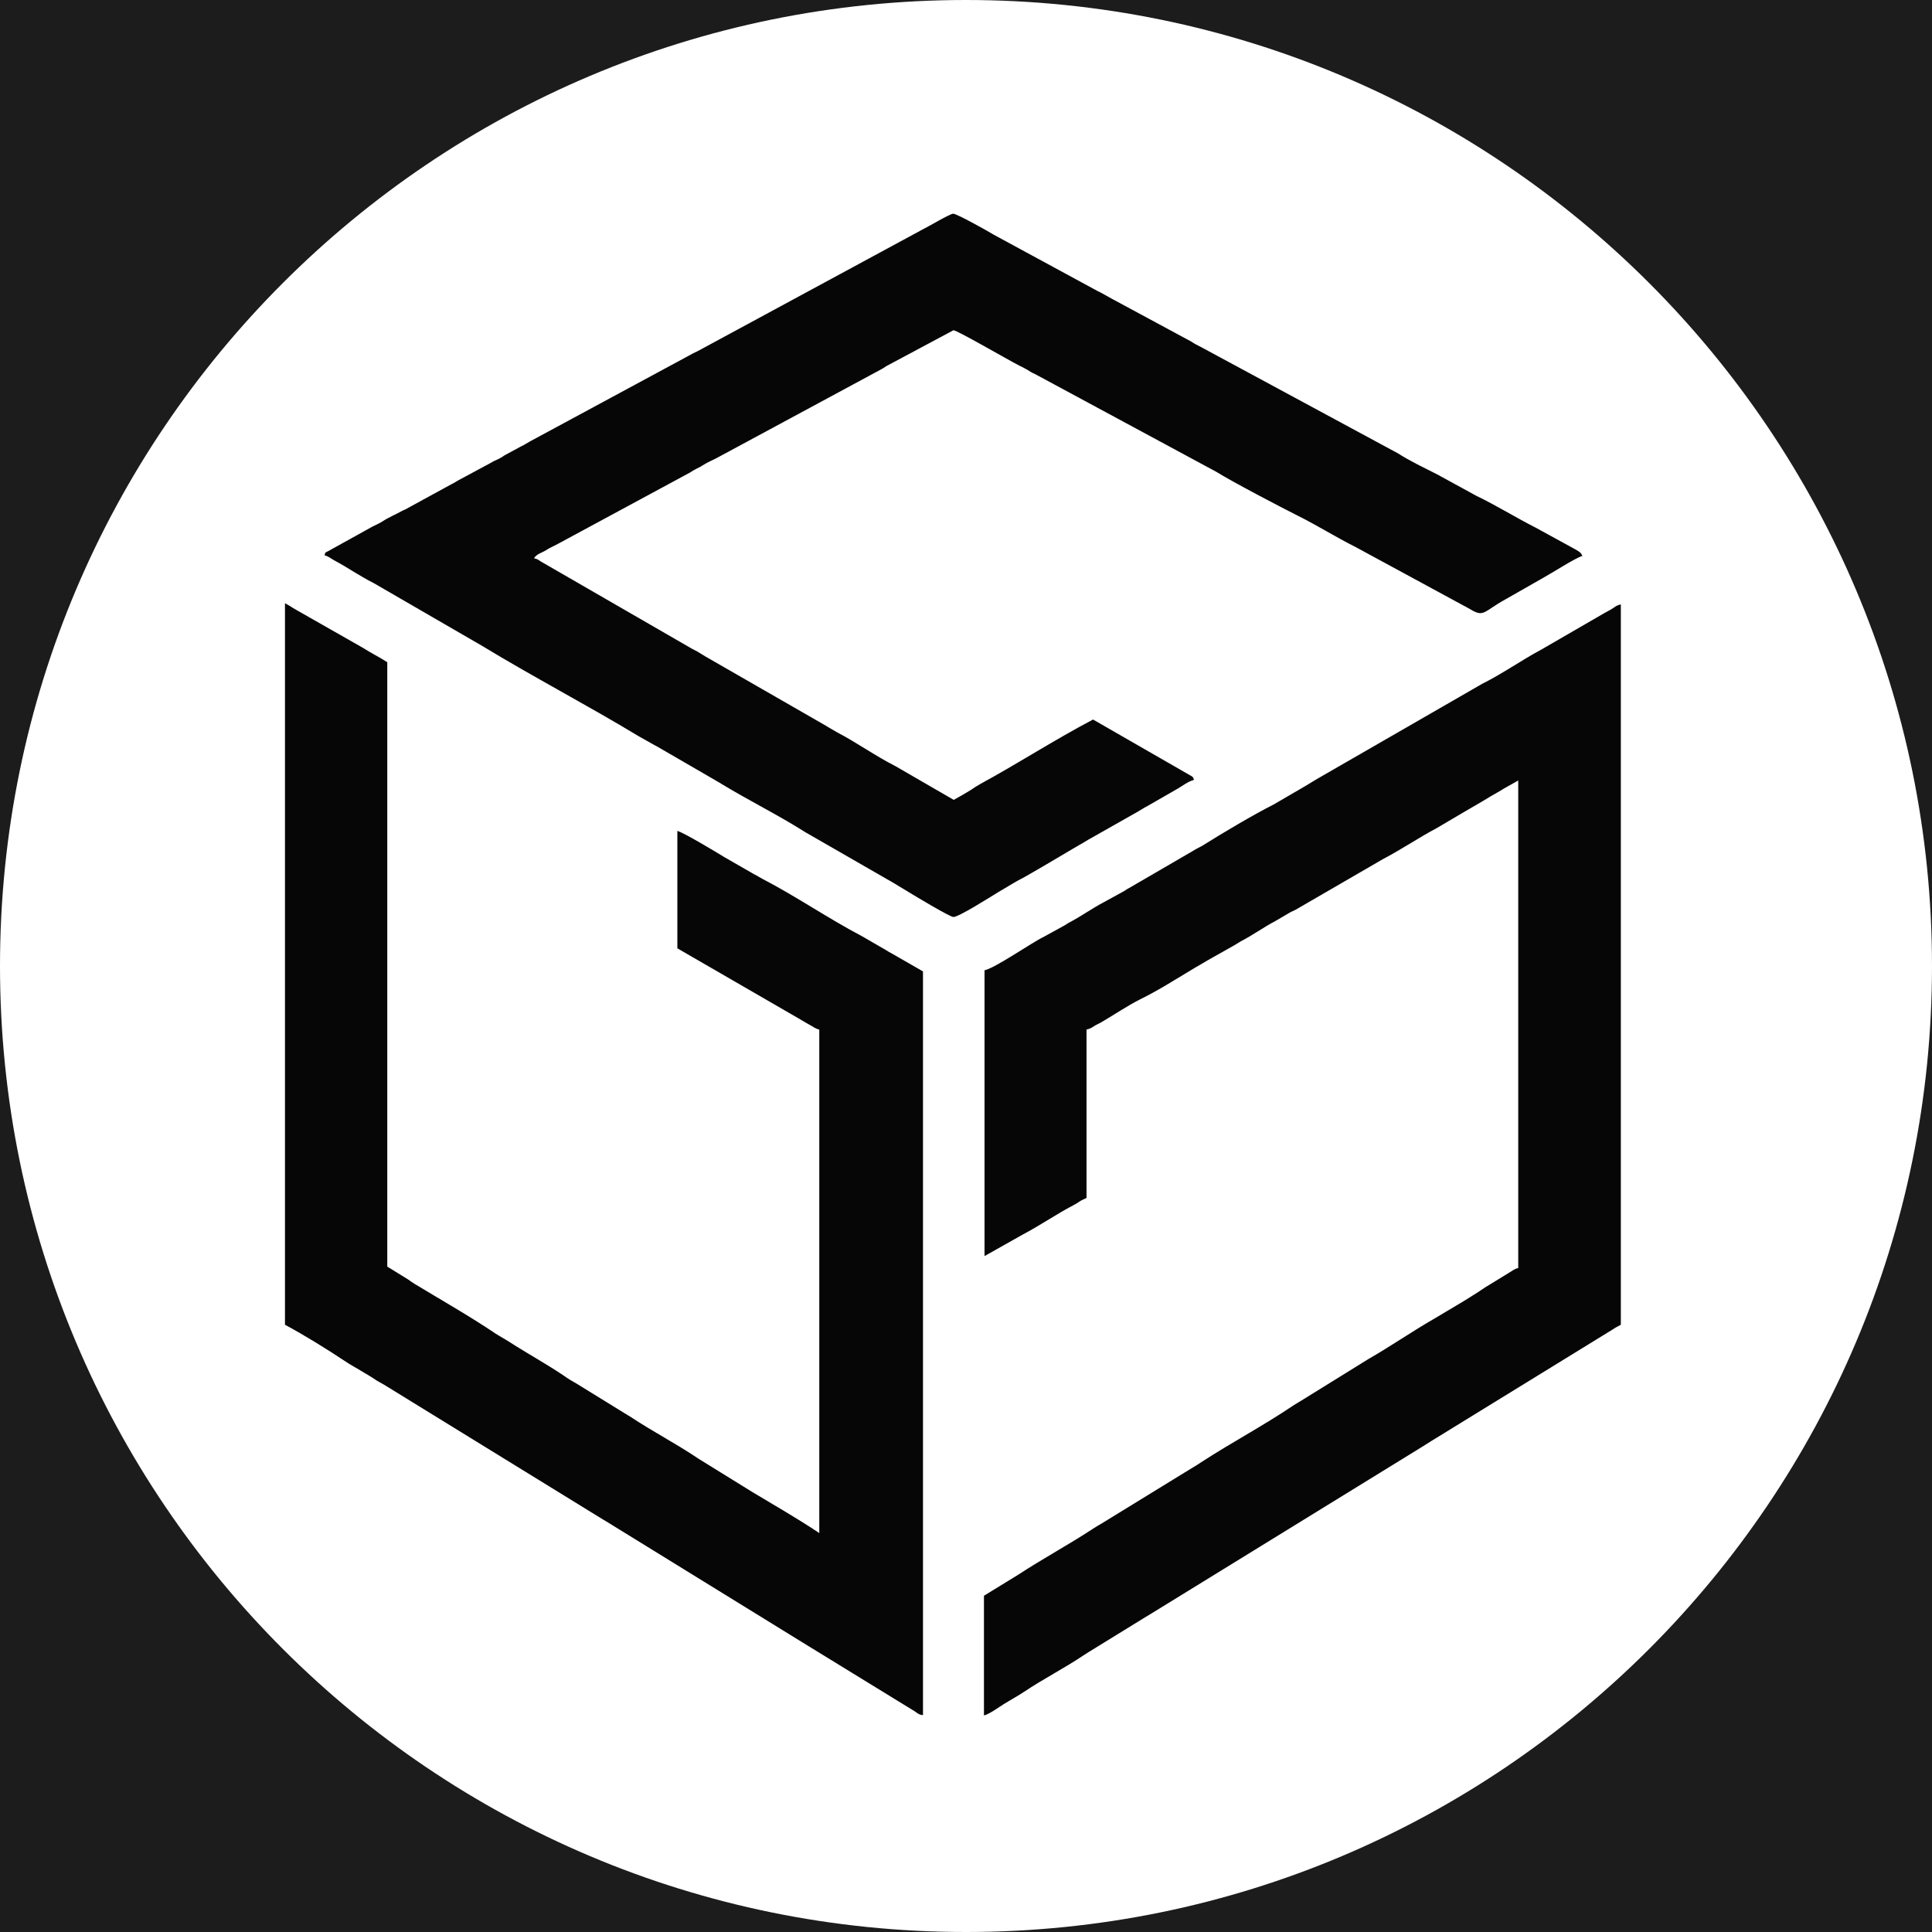
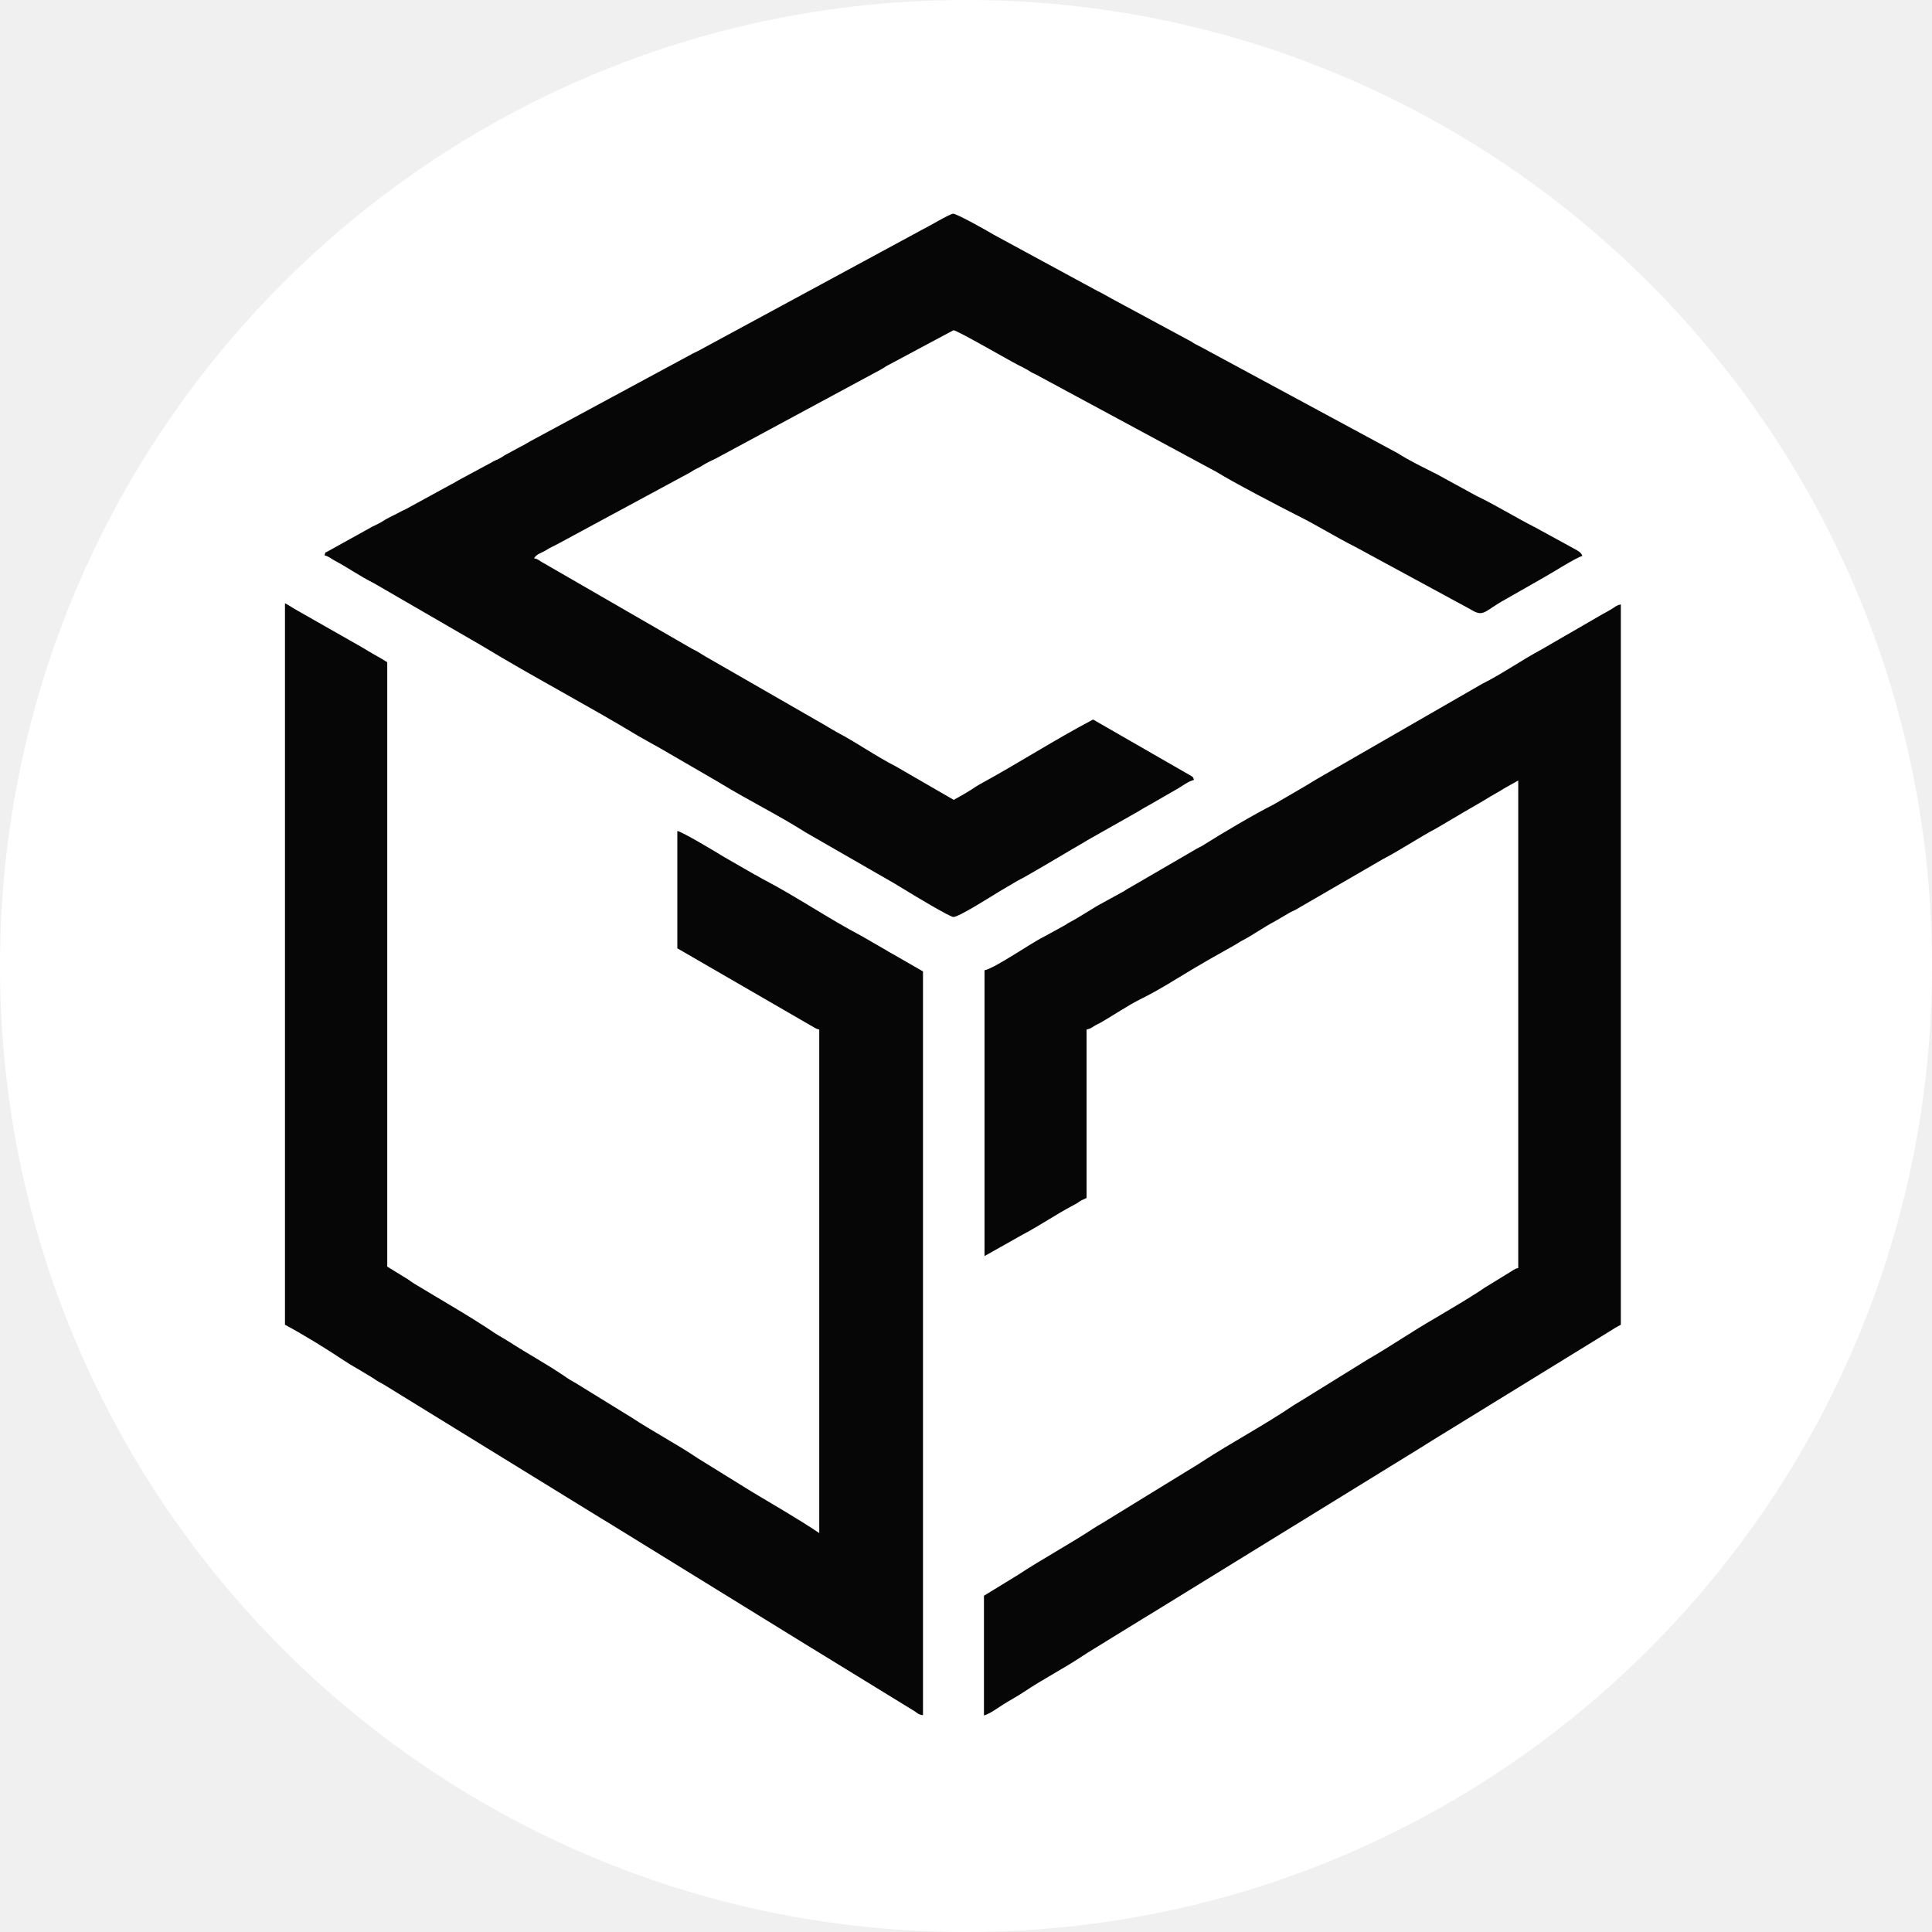
- <svg xmlns="http://www.w3.org/2000/svg" width="68" height="68" viewBox="0 0 68 68" fill="none">
-   <rect width="68" height="68" fill="#1E1E1E" />
-   <g id="Protocols">
-     <rect width="2750" height="1426.35" transform="translate(-2431 -1015)" fill="#1C1C1C" />
-     <g id="social">
-       <g id="Frame 1597881001">
-         <g id="Frame 1597880989">
-           <g id="Frame 1597880998">
-             <g id="GALA 1">
-               <path d="M0 34C0 15.222 15.222 0 34 0C52.778 0 68 15.222 68 34C68 52.778 52.778 68 34 68C15.222 68 0 52.778 0 34Z" fill="white" />
-               <path id="Vector" fill-rule="evenodd" clip-rule="evenodd" d="M10.03 46.627C10.672 46.968 11.515 47.49 12.116 47.891C12.337 48.041 12.588 48.172 12.829 48.322C12.959 48.402 13.039 48.442 13.159 48.523C13.22 48.563 13.27 48.603 13.33 48.633C13.4 48.673 13.44 48.693 13.511 48.733L21.233 53.487C21.343 53.547 21.444 53.618 21.564 53.688L28.575 58.011C28.655 58.061 28.685 58.071 28.755 58.121L32.105 60.177C32.256 60.257 32.316 60.358 32.486 60.367V34.191L31.423 33.579C31.323 33.529 31.263 33.489 31.162 33.428L30.33 32.947C29.146 32.325 28.043 31.563 26.85 30.941C26.729 30.881 26.689 30.841 26.559 30.78L25.496 30.169C25.235 30.008 24.052 29.296 23.841 29.246V33.378L28.194 35.895C28.314 35.966 28.394 36.016 28.505 36.076C28.625 36.136 28.685 36.206 28.836 36.237V53.959C28.073 53.447 27.261 52.986 26.479 52.514L24.583 51.341C23.811 50.819 22.978 50.388 22.206 49.877C22.116 49.816 22.066 49.796 21.975 49.736L20.3 48.703C20.12 48.603 19.99 48.523 19.819 48.402C19.207 47.991 18.545 47.63 17.924 47.229C17.753 47.119 17.613 47.048 17.442 46.938C16.519 46.316 15.526 45.755 14.584 45.183C14.503 45.133 14.433 45.083 14.363 45.032L13.631 44.581V23.308C13.491 23.218 13.35 23.138 13.19 23.048C13.029 22.957 12.909 22.887 12.748 22.787L10.492 21.503C10.321 21.413 10.191 21.313 10.03 21.232V46.627Z" fill="#060606" />
-               <path id="Vector_2" fill-rule="evenodd" clip-rule="evenodd" d="M34.652 34.151V44.21L35.986 43.458C36.598 43.137 37.159 42.746 37.771 42.425C37.881 42.365 37.922 42.345 38.002 42.285C38.082 42.234 38.162 42.204 38.242 42.164V36.237C38.363 36.207 38.403 36.187 38.493 36.126C38.584 36.066 38.644 36.046 38.734 35.996C39.205 35.725 39.667 35.404 40.148 35.164C40.8 34.843 41.422 34.441 42.044 34.07C42.204 33.98 42.334 33.9 42.505 33.8L43.448 33.268C43.548 33.208 43.578 33.188 43.678 33.128C44.09 32.917 44.471 32.636 44.892 32.416L45.353 32.145C45.434 32.094 45.514 32.064 45.594 32.024L48.673 30.239C49.325 29.898 49.927 29.487 50.569 29.146L51.522 28.584C51.843 28.394 52.153 28.223 52.474 28.023C52.645 27.922 52.785 27.852 52.936 27.752L53.437 27.471V44.631C53.297 44.661 53.257 44.712 53.136 44.782L52.254 45.323C52.163 45.384 52.093 45.434 51.983 45.504C51.862 45.574 51.782 45.634 51.682 45.694C51.572 45.755 51.511 45.805 51.401 45.865L50.508 46.397C49.706 46.858 48.954 47.38 48.152 47.841L45.805 49.295C45.694 49.365 45.634 49.395 45.524 49.466C44.471 50.178 43.347 50.77 42.284 51.462C42.094 51.592 41.893 51.702 41.703 51.823L38.764 53.628C38.674 53.678 38.573 53.738 38.483 53.798C37.611 54.37 36.698 54.861 35.825 55.433L34.632 56.165V60.378C34.832 60.328 35.153 60.087 35.334 59.977C35.575 59.826 35.805 59.706 36.046 59.545C36.718 59.094 37.45 58.723 38.122 58.272C38.252 58.191 38.353 58.121 38.473 58.051L40.248 56.958C40.369 56.888 40.459 56.827 40.579 56.757L50.027 50.94C50.157 50.86 50.268 50.789 50.378 50.719L56.687 46.838C56.807 46.758 56.927 46.688 57.048 46.627V21.273C56.867 21.313 56.837 21.373 56.697 21.453C56.566 21.523 56.476 21.574 56.356 21.644L54.26 22.857C53.547 23.238 52.886 23.71 52.163 24.071L46.557 27.3C46.306 27.441 46.106 27.571 45.865 27.712L44.832 28.313C44.1 28.684 43.037 29.316 42.365 29.738C42.244 29.818 42.144 29.848 42.024 29.928L39.747 31.252C39.647 31.302 39.667 31.302 39.566 31.362L38.854 31.753C38.433 31.974 38.062 32.245 37.641 32.466C37.54 32.516 37.54 32.536 37.46 32.576L36.748 32.967C36.277 33.198 35.033 34.07 34.652 34.151Z" fill="#060606" />
-               <path id="Vector_3" fill-rule="evenodd" clip-rule="evenodd" d="M11.423 19.548C11.563 19.578 11.643 19.658 11.774 19.728C12.245 19.979 12.666 20.28 13.148 20.52L16.959 22.727C18.774 23.83 20.66 24.813 22.485 25.916L22.826 26.107C22.957 26.177 23.047 26.237 23.167 26.297L25.244 27.501C25.334 27.551 25.324 27.551 25.394 27.591C26.367 28.183 27.39 28.684 28.353 29.296L31.442 31.072C31.562 31.142 31.652 31.202 31.773 31.272C32.134 31.493 33.428 32.275 33.558 32.275C33.748 32.275 34.852 31.573 35.133 31.402L35.674 31.081C35.855 30.971 36.015 30.901 36.196 30.791C36.386 30.68 36.527 30.6 36.717 30.49L37.77 29.868C37.951 29.758 38.111 29.677 38.282 29.567L39.877 28.664C39.977 28.614 40.047 28.564 40.137 28.514C40.228 28.454 40.288 28.424 40.398 28.363L41.461 27.752C41.632 27.651 41.822 27.501 42.023 27.451C41.993 27.331 41.973 27.34 41.872 27.28L38.472 25.325C37.118 26.037 35.835 26.869 34.491 27.601C34.38 27.662 34.29 27.722 34.19 27.792C33.979 27.922 33.789 28.032 33.568 28.153L31.522 26.969C30.81 26.608 30.158 26.137 29.446 25.766C29.285 25.676 29.125 25.575 28.985 25.495L24.832 23.108C24.752 23.058 24.682 23.018 24.602 22.968C24.511 22.907 24.451 22.887 24.361 22.837L19.045 19.768C18.945 19.708 18.935 19.678 18.794 19.648C18.905 19.487 19.035 19.477 19.216 19.367C19.366 19.267 19.507 19.217 19.667 19.126L24.291 16.629C24.391 16.569 24.391 16.559 24.491 16.509C24.592 16.459 24.642 16.438 24.732 16.378C24.892 16.278 25.053 16.208 25.213 16.128L30.98 13.018C31.081 12.968 31.111 12.938 31.211 12.878L33.558 11.624C33.688 11.624 35.464 12.657 35.875 12.868C35.975 12.918 36.045 12.948 36.146 13.008C36.266 13.079 36.296 13.109 36.436 13.169L42.815 16.609C43.377 16.96 45.082 17.853 45.684 18.154C46.366 18.494 47.017 18.906 47.7 19.247L51.491 21.303C51.621 21.373 51.661 21.393 51.782 21.463C52.233 21.734 52.243 21.503 52.975 21.102L54.329 20.33C54.57 20.2 55.482 19.618 55.693 19.568C55.653 19.437 55.533 19.387 55.412 19.317L54.038 18.565C53.346 18.214 52.654 17.782 51.962 17.451L50.588 16.699C50.117 16.459 49.645 16.238 49.204 15.957L42.274 12.216C42.133 12.146 42.053 12.106 41.933 12.025L39.144 10.521C39.014 10.451 38.934 10.401 38.803 10.331C38.733 10.29 38.703 10.28 38.643 10.25L34.982 8.264C34.752 8.124 33.678 7.522 33.548 7.522C33.438 7.522 32.665 7.984 32.495 8.064L24.561 12.356C24.431 12.417 24.331 12.467 24.21 12.537L18.654 15.536C18.524 15.606 18.464 15.656 18.313 15.726L17.812 15.997C17.711 16.047 17.711 16.067 17.631 16.108C17.521 16.178 17.4 16.208 17.28 16.288L16.217 16.86C16.076 16.93 16.006 16.99 15.876 17.05L14.261 17.933C14.201 17.963 14.201 17.953 14.151 17.983C13.92 18.113 13.68 18.204 13.459 18.354C13.329 18.434 13.248 18.464 13.108 18.535L11.553 19.397C11.433 19.467 11.463 19.407 11.423 19.548Z" fill="#060606" />
-             </g>
-           </g>
-         </g>
-       </g>
-     </g>
+ <svg xmlns="http://www.w3.org/2000/svg" preserveAspectRatio="none" overflow="visible" style="display: block;" width="68" height="68" viewBox="0 0 68 68" fill="none">
+   <g id="GALA 1">
+     <path d="M0 34C0 15.222 15.222 0 34 0V0C52.778 0 68 15.222 68 34V34C68 52.778 52.778 68 34 68V68C15.222 68 0 52.778 0 34V34Z" fill="white" />
+     <path id="Vector" fill-rule="evenodd" clip-rule="evenodd" d="M10.03 46.627C10.672 46.968 11.514 47.49 12.116 47.891C12.337 48.041 12.587 48.172 12.828 48.322C12.958 48.402 13.039 48.443 13.159 48.523C13.219 48.563 13.269 48.603 13.329 48.633C13.4 48.673 13.44 48.693 13.51 48.733L21.233 53.487C21.343 53.547 21.443 53.618 21.564 53.688L28.574 58.011C28.655 58.061 28.685 58.071 28.755 58.121L32.105 60.177C32.255 60.257 32.315 60.358 32.486 60.367V34.191L31.423 33.579C31.323 33.529 31.262 33.489 31.162 33.428L30.329 32.947C29.146 32.325 28.043 31.563 26.849 30.941C26.729 30.881 26.689 30.841 26.558 30.78L25.495 30.169C25.235 30.008 24.051 29.296 23.84 29.246V33.378L28.193 35.896C28.314 35.966 28.394 36.016 28.504 36.076C28.625 36.136 28.685 36.206 28.835 36.237V53.959C28.073 53.447 27.261 52.986 26.478 52.514L24.583 51.341C23.81 50.819 22.978 50.388 22.206 49.877C22.115 49.816 22.065 49.796 21.975 49.736L20.3 48.703C20.119 48.603 19.989 48.523 19.819 48.402C19.207 47.991 18.545 47.63 17.923 47.229C17.753 47.119 17.612 47.048 17.442 46.938C16.519 46.316 15.526 45.755 14.583 45.183C14.503 45.133 14.433 45.083 14.363 45.032L13.63 44.581V23.308C13.49 23.218 13.35 23.138 13.189 23.048C13.029 22.957 12.908 22.887 12.748 22.787L10.491 21.503C10.321 21.413 10.19 21.313 10.03 21.232V46.627Z" fill="#060606" />
+     <path id="Vector_2" fill-rule="evenodd" clip-rule="evenodd" d="M34.652 34.151V44.21L35.986 43.458C36.598 43.137 37.16 42.746 37.771 42.425C37.882 42.365 37.922 42.345 38.002 42.285C38.082 42.234 38.163 42.204 38.243 42.164V36.237C38.363 36.207 38.403 36.187 38.493 36.126C38.584 36.066 38.644 36.046 38.734 35.996C39.206 35.725 39.667 35.404 40.148 35.164C40.8 34.843 41.422 34.441 42.044 34.07C42.204 33.98 42.335 33.9 42.505 33.8L43.448 33.268C43.548 33.208 43.578 33.188 43.679 33.128C44.09 32.917 44.471 32.636 44.892 32.416L45.354 32.145C45.434 32.094 45.514 32.064 45.594 32.024L48.673 30.239C49.325 29.898 49.927 29.487 50.569 29.146L51.522 28.584C51.843 28.394 52.154 28.223 52.475 28.023C52.645 27.922 52.785 27.852 52.936 27.752L53.437 27.471V44.631C53.297 44.661 53.257 44.712 53.136 44.782L52.254 45.323C52.164 45.384 52.093 45.434 51.983 45.504C51.863 45.574 51.783 45.634 51.682 45.694C51.572 45.755 51.512 45.805 51.401 45.865L50.509 46.397C49.706 46.858 48.954 47.38 48.152 47.841L45.805 49.295C45.695 49.365 45.635 49.395 45.524 49.466C44.471 50.178 43.348 50.77 42.285 51.462C42.094 51.592 41.894 51.702 41.703 51.823L38.764 53.628C38.674 53.678 38.574 53.738 38.483 53.798C37.611 54.37 36.698 54.861 35.826 55.433L34.632 56.165V60.378C34.833 60.328 35.154 60.087 35.334 59.977C35.575 59.826 35.806 59.706 36.046 59.545C36.718 59.094 37.45 58.723 38.122 58.272C38.253 58.191 38.353 58.121 38.473 58.051L40.249 56.958C40.369 56.887 40.459 56.827 40.58 56.757L50.027 50.94C50.158 50.86 50.268 50.789 50.378 50.719L56.687 46.838C56.807 46.758 56.928 46.687 57.048 46.627V21.273C56.867 21.313 56.837 21.373 56.697 21.453C56.567 21.523 56.476 21.574 56.356 21.644L54.26 22.857C53.548 23.238 52.886 23.71 52.164 24.071L46.557 27.3C46.306 27.441 46.106 27.571 45.865 27.712L44.832 28.313C44.1 28.684 43.037 29.316 42.365 29.738C42.245 29.818 42.144 29.848 42.024 29.928L39.747 31.252C39.647 31.302 39.667 31.302 39.567 31.362L38.855 31.753C38.433 31.974 38.062 32.245 37.641 32.466C37.541 32.516 37.541 32.536 37.46 32.576L36.748 32.967C36.277 33.198 35.033 34.07 34.652 34.151Z" fill="#060606" />
+     <path id="Vector_3" fill-rule="evenodd" clip-rule="evenodd" d="M11.423 19.548C11.563 19.578 11.644 19.658 11.774 19.728C12.245 19.979 12.667 20.28 13.148 20.52L16.959 22.727C18.775 23.83 20.66 24.813 22.486 25.916L22.827 26.107C22.957 26.177 23.047 26.237 23.168 26.297L25.244 27.501C25.334 27.551 25.324 27.551 25.394 27.591C26.367 28.183 27.39 28.684 28.353 29.296L31.442 31.072C31.562 31.142 31.653 31.202 31.773 31.272C32.134 31.493 33.428 32.275 33.558 32.275C33.749 32.275 34.852 31.573 35.133 31.402L35.674 31.082C35.855 30.971 36.015 30.901 36.196 30.791C36.386 30.68 36.527 30.6 36.718 30.49L37.771 29.868C37.951 29.758 38.112 29.677 38.282 29.567L39.877 28.665C39.977 28.614 40.047 28.564 40.138 28.514C40.228 28.454 40.288 28.424 40.398 28.364L41.462 27.752C41.632 27.651 41.822 27.501 42.023 27.451C41.993 27.331 41.973 27.341 41.873 27.28L38.473 25.325C37.119 26.037 35.835 26.869 34.491 27.601C34.381 27.662 34.29 27.722 34.19 27.792C33.98 27.922 33.789 28.033 33.568 28.153L31.522 26.97C30.81 26.608 30.158 26.137 29.446 25.766C29.286 25.676 29.125 25.575 28.985 25.495L24.833 23.108C24.752 23.058 24.682 23.018 24.602 22.968C24.512 22.907 24.451 22.887 24.361 22.837L19.046 19.768C18.945 19.708 18.935 19.678 18.795 19.648C18.905 19.488 19.035 19.477 19.216 19.367C19.366 19.267 19.507 19.217 19.667 19.126L24.291 16.629C24.391 16.569 24.391 16.559 24.492 16.509C24.592 16.459 24.642 16.439 24.732 16.378C24.893 16.278 25.053 16.208 25.214 16.128L30.981 13.018C31.081 12.968 31.111 12.938 31.211 12.878L33.558 11.624C33.689 11.624 35.464 12.657 35.875 12.868C35.975 12.918 36.045 12.948 36.146 13.008C36.266 13.079 36.296 13.109 36.437 13.169L42.815 16.609C43.377 16.96 45.082 17.853 45.684 18.154C46.366 18.494 47.018 18.906 47.7 19.247L51.491 21.303C51.621 21.373 51.661 21.393 51.782 21.463C52.233 21.734 52.243 21.503 52.975 21.102L54.329 20.33C54.57 20.2 55.483 19.618 55.693 19.568C55.653 19.437 55.533 19.387 55.413 19.317L54.038 18.565C53.346 18.214 52.654 17.782 51.962 17.451L50.588 16.699C50.117 16.459 49.645 16.238 49.204 15.957L42.274 12.216C42.133 12.146 42.053 12.106 41.933 12.025L39.145 10.521C39.014 10.451 38.934 10.401 38.804 10.331C38.733 10.29 38.703 10.28 38.643 10.25L34.982 8.264C34.752 8.124 33.679 7.522 33.548 7.522C33.438 7.522 32.666 7.984 32.495 8.064L24.562 12.357C24.431 12.417 24.331 12.467 24.211 12.537L18.654 15.536C18.524 15.606 18.464 15.656 18.313 15.726L17.812 15.997C17.712 16.047 17.712 16.067 17.631 16.108C17.521 16.178 17.401 16.208 17.28 16.288L16.217 16.86C16.077 16.93 16.007 16.99 15.876 17.05L14.261 17.933C14.201 17.963 14.201 17.953 14.151 17.983C13.921 18.113 13.68 18.204 13.459 18.354C13.329 18.434 13.248 18.465 13.108 18.535L11.553 19.397C11.433 19.467 11.463 19.407 11.423 19.548Z" fill="#060606" />
  </g>
</svg>
